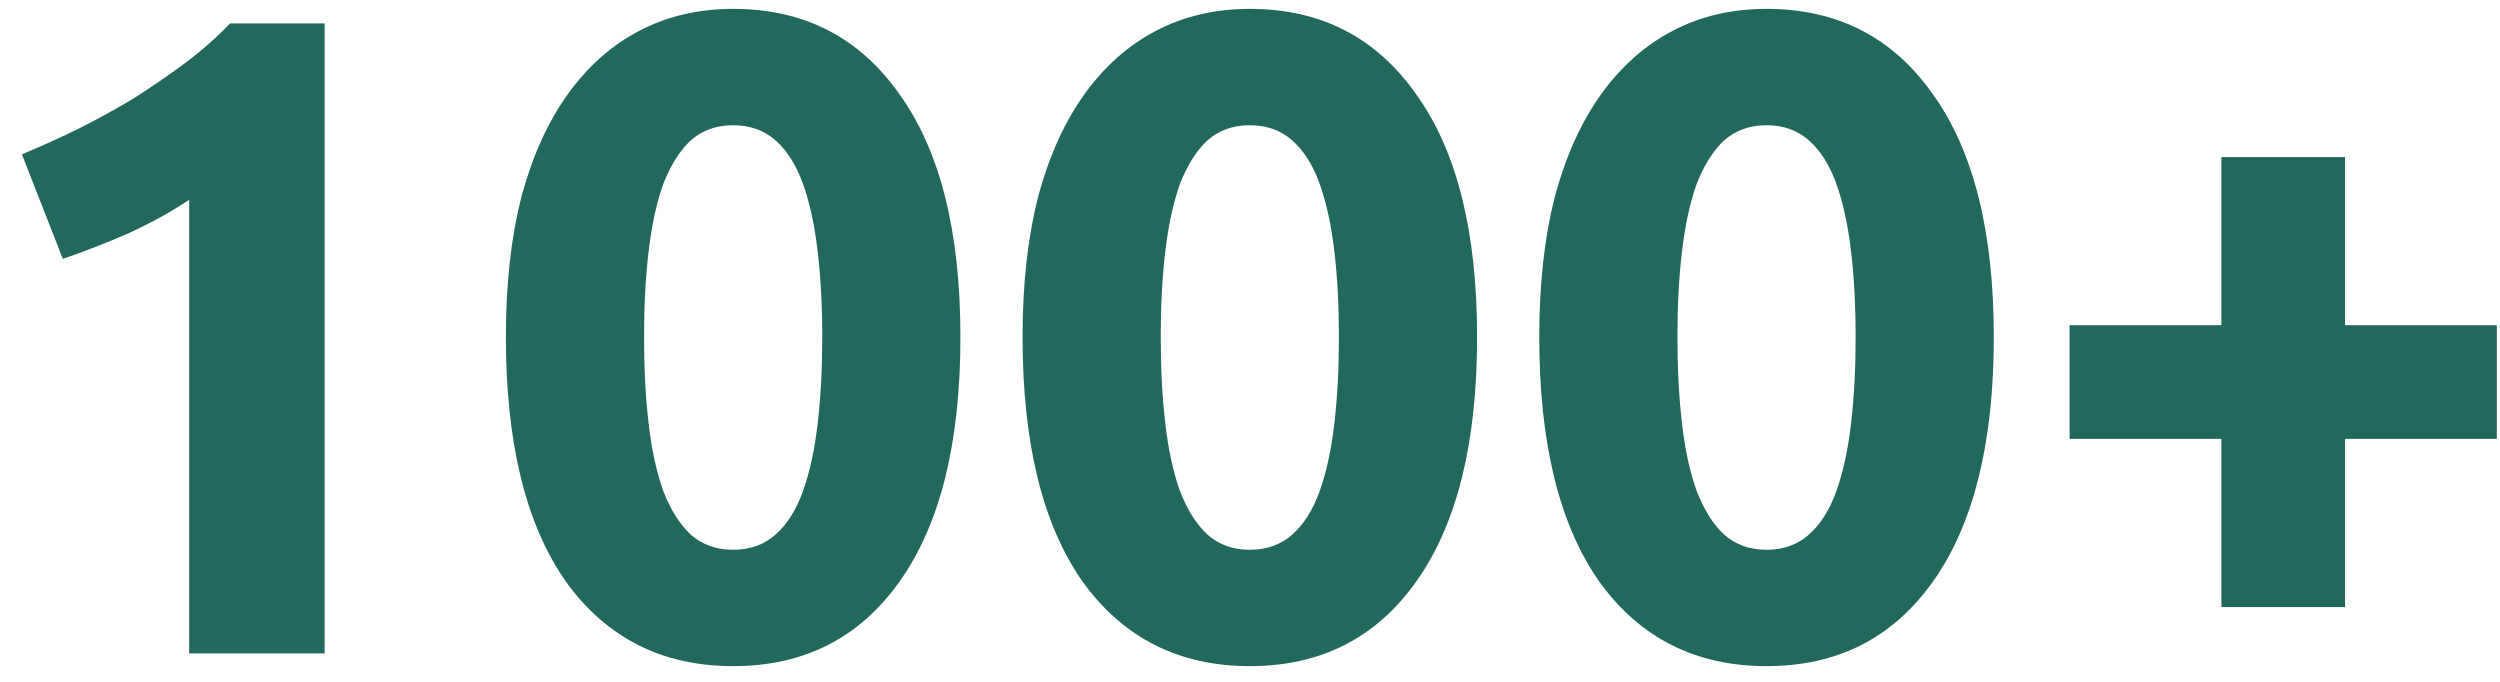
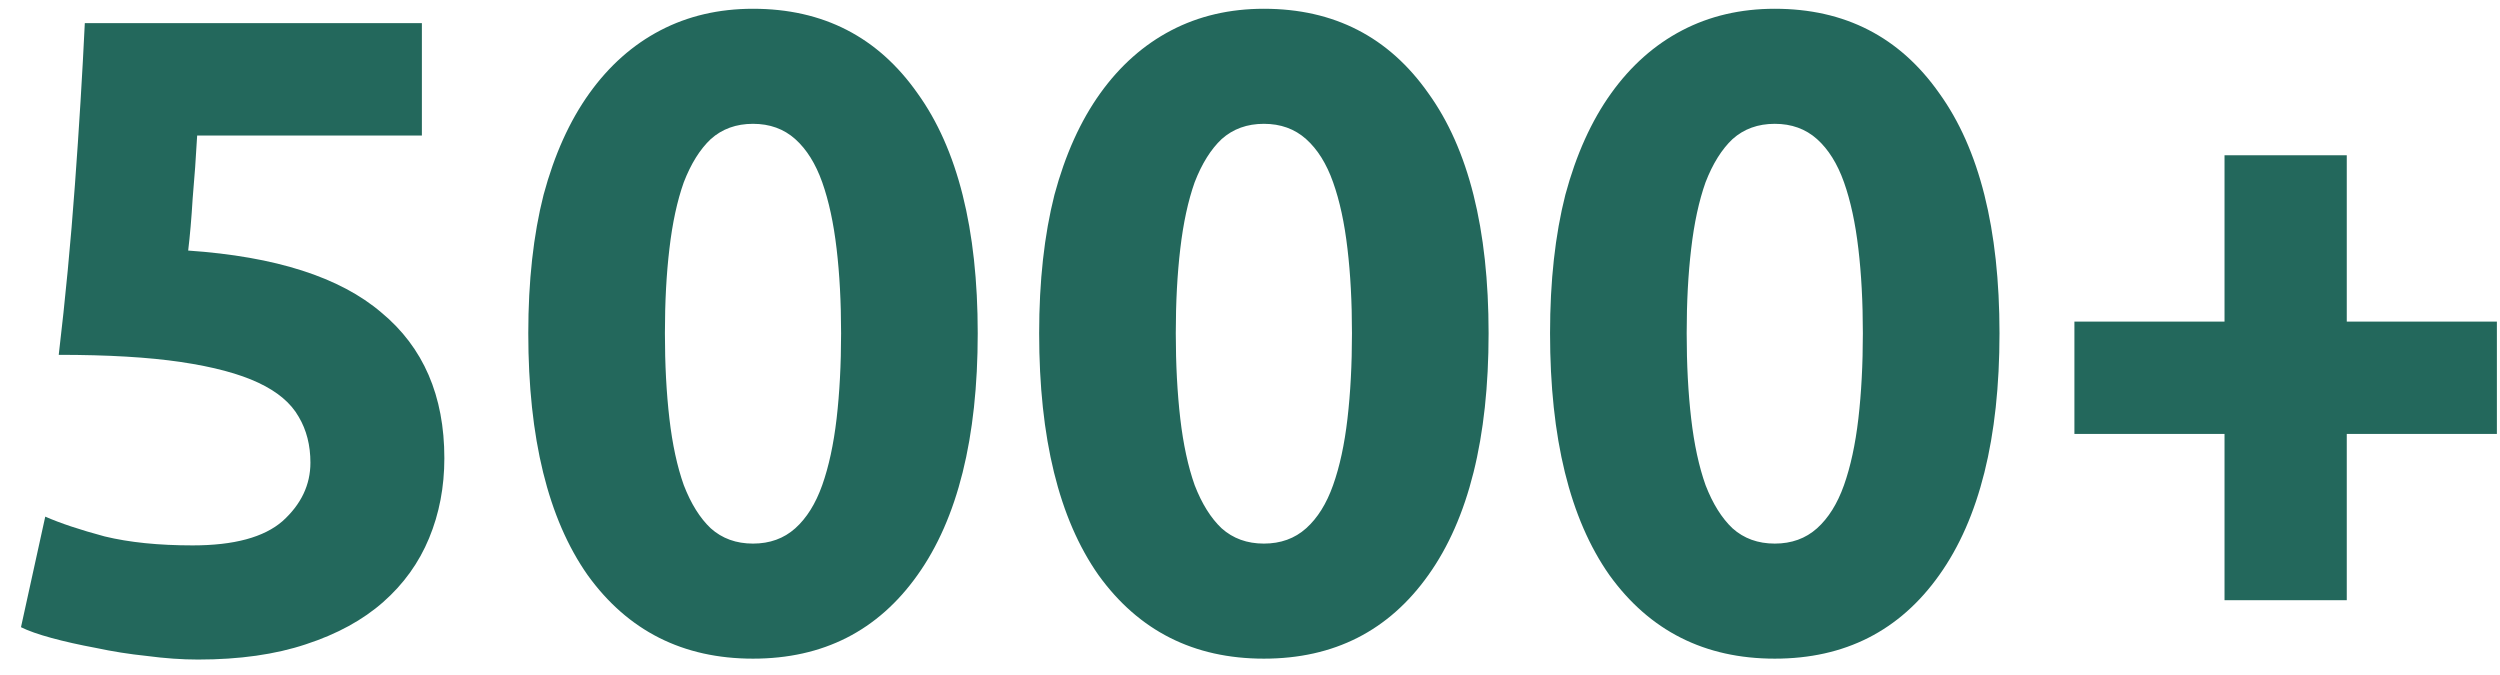
- <svg xmlns="http://www.w3.org/2000/svg" width="88" height="24" viewBox="0 0 88 24" fill="none">
-   <path d="M0.771 5.432C1.39 5.176 2.03 4.888 2.691 4.568C3.374 4.227 4.035 3.864 4.675 3.48C5.315 3.075 5.923 2.659 6.499 2.232C7.097 1.784 7.63 1.315 8.099 0.824H11.427V23H6.659V7.032C6.019 7.459 5.305 7.853 4.515 8.216C3.726 8.557 2.958 8.856 2.211 9.112L0.771 5.432ZM33.807 11.864C33.807 15.597 33.092 18.467 31.663 20.472C30.255 22.456 28.303 23.448 25.807 23.448C23.311 23.448 21.348 22.456 19.919 20.472C18.511 18.467 17.807 15.597 17.807 11.864C17.807 10.008 17.988 8.365 18.351 6.936C18.735 5.507 19.279 4.301 19.983 3.32C20.687 2.339 21.529 1.592 22.511 1.08C23.492 0.568 24.591 0.312 25.807 0.312C28.303 0.312 30.255 1.315 31.663 3.32C33.092 5.304 33.807 8.152 33.807 11.864ZM28.943 11.864C28.943 10.755 28.889 9.752 28.783 8.856C28.676 7.939 28.505 7.149 28.271 6.488C28.036 5.827 27.716 5.315 27.311 4.952C26.905 4.589 26.404 4.408 25.807 4.408C25.209 4.408 24.708 4.589 24.303 4.952C23.919 5.315 23.599 5.827 23.343 6.488C23.108 7.149 22.937 7.939 22.831 8.856C22.724 9.752 22.671 10.755 22.671 11.864C22.671 12.973 22.724 13.987 22.831 14.904C22.937 15.821 23.108 16.611 23.343 17.272C23.599 17.933 23.919 18.445 24.303 18.808C24.708 19.171 25.209 19.352 25.807 19.352C26.404 19.352 26.905 19.171 27.311 18.808C27.716 18.445 28.036 17.933 28.271 17.272C28.505 16.611 28.676 15.821 28.783 14.904C28.889 13.987 28.943 12.973 28.943 11.864ZM51.994 11.864C51.994 15.597 51.28 18.467 49.85 20.472C48.442 22.456 46.49 23.448 43.994 23.448C41.498 23.448 39.536 22.456 38.106 20.472C36.698 18.467 35.994 15.597 35.994 11.864C35.994 10.008 36.176 8.365 36.538 6.936C36.922 5.507 37.466 4.301 38.17 3.32C38.874 2.339 39.717 1.592 40.698 1.08C41.68 0.568 42.778 0.312 43.994 0.312C46.49 0.312 48.442 1.315 49.85 3.32C51.28 5.304 51.994 8.152 51.994 11.864ZM47.13 11.864C47.13 10.755 47.077 9.752 46.97 8.856C46.864 7.939 46.693 7.149 46.458 6.488C46.224 5.827 45.904 5.315 45.498 4.952C45.093 4.589 44.592 4.408 43.994 4.408C43.397 4.408 42.896 4.589 42.49 4.952C42.106 5.315 41.786 5.827 41.53 6.488C41.296 7.149 41.125 7.939 41.018 8.856C40.912 9.752 40.858 10.755 40.858 11.864C40.858 12.973 40.912 13.987 41.018 14.904C41.125 15.821 41.296 16.611 41.53 17.272C41.786 17.933 42.106 18.445 42.49 18.808C42.896 19.171 43.397 19.352 43.994 19.352C44.592 19.352 45.093 19.171 45.498 18.808C45.904 18.445 46.224 17.933 46.458 17.272C46.693 16.611 46.864 15.821 46.97 14.904C47.077 13.987 47.13 12.973 47.13 11.864ZM70.182 11.864C70.182 15.597 69.467 18.467 68.038 20.472C66.63 22.456 64.678 23.448 62.182 23.448C59.686 23.448 57.723 22.456 56.294 20.472C54.886 18.467 54.182 15.597 54.182 11.864C54.182 10.008 54.363 8.365 54.726 6.936C55.11 5.507 55.654 4.301 56.358 3.32C57.062 2.339 57.904 1.592 58.886 1.08C59.867 0.568 60.966 0.312 62.182 0.312C64.678 0.312 66.63 1.315 68.038 3.32C69.467 5.304 70.182 8.152 70.182 11.864ZM65.318 11.864C65.318 10.755 65.264 9.752 65.158 8.856C65.051 7.939 64.88 7.149 64.646 6.488C64.411 5.827 64.091 5.315 63.686 4.952C63.28 4.589 62.779 4.408 62.182 4.408C61.584 4.408 61.083 4.589 60.678 4.952C60.294 5.315 59.974 5.827 59.718 6.488C59.483 7.149 59.312 7.939 59.206 8.856C59.099 9.752 59.046 10.755 59.046 11.864C59.046 12.973 59.099 13.987 59.206 14.904C59.312 15.821 59.483 16.611 59.718 17.272C59.974 17.933 60.294 18.445 60.678 18.808C61.083 19.171 61.584 19.352 62.182 19.352C62.779 19.352 63.28 19.171 63.686 18.808C64.091 18.445 64.411 17.933 64.646 17.272C64.88 16.611 65.051 15.821 65.158 14.904C65.264 13.987 65.318 12.973 65.318 11.864ZM72.849 11.448H78.193V5.528H82.545V11.448H87.889V15.448H82.545V21.368H78.193V15.448H72.849V11.448Z" fill="#23685C" />
+ <svg xmlns="http://www.w3.org/2000/svg" width="89" height="24" viewBox="0 0 89 24" fill="none">
+   <path d="M11.051 16.472C11.051 15.853 10.913 15.309 10.635 14.84C10.358 14.349 9.878 13.944 9.195 13.624C8.513 13.304 7.595 13.059 6.443 12.888C5.291 12.717 3.841 12.632 2.091 12.632C2.326 10.648 2.518 8.632 2.667 6.584C2.817 4.536 2.934 2.616 3.019 0.824H15.019V4.824H7.019C6.977 5.592 6.923 6.339 6.859 7.064C6.817 7.768 6.763 8.387 6.699 8.92C9.814 9.133 12.107 9.869 13.579 11.128C15.073 12.365 15.819 14.093 15.819 16.312C15.819 17.336 15.638 18.285 15.275 19.16C14.913 20.035 14.369 20.792 13.643 21.432C12.918 22.072 12.001 22.573 10.891 22.936C9.803 23.299 8.523 23.48 7.051 23.48C6.475 23.48 5.867 23.437 5.227 23.352C4.609 23.288 4.001 23.192 3.403 23.064C2.827 22.957 2.305 22.84 1.835 22.712C1.366 22.584 1.003 22.456 0.747 22.328L1.611 18.392C2.145 18.627 2.849 18.861 3.723 19.096C4.598 19.309 5.643 19.416 6.859 19.416C8.331 19.416 9.398 19.128 10.059 18.552C10.721 17.955 11.051 17.261 11.051 16.472ZM34.807 11.864C34.807 15.597 34.092 18.467 32.663 20.472C31.255 22.456 29.303 23.448 26.807 23.448C24.311 23.448 22.348 22.456 20.919 20.472C19.511 18.467 18.807 15.597 18.807 11.864C18.807 10.008 18.988 8.365 19.351 6.936C19.735 5.507 20.279 4.301 20.983 3.32C21.687 2.339 22.529 1.592 23.511 1.08C24.492 0.568 25.591 0.312 26.807 0.312C29.303 0.312 31.255 1.315 32.663 3.32C34.092 5.304 34.807 8.152 34.807 11.864ZM29.943 11.864C29.943 10.755 29.889 9.752 29.783 8.856C29.676 7.939 29.505 7.149 29.271 6.488C29.036 5.827 28.716 5.315 28.311 4.952C27.905 4.589 27.404 4.408 26.807 4.408C26.209 4.408 25.708 4.589 25.303 4.952C24.919 5.315 24.599 5.827 24.343 6.488C24.108 7.149 23.937 7.939 23.831 8.856C23.724 9.752 23.671 10.755 23.671 11.864C23.671 12.973 23.724 13.987 23.831 14.904C23.937 15.821 24.108 16.611 24.343 17.272C24.599 17.933 24.919 18.445 25.303 18.808C25.708 19.171 26.209 19.352 26.807 19.352C27.404 19.352 27.905 19.171 28.311 18.808C28.716 18.445 29.036 17.933 29.271 17.272C29.505 16.611 29.676 15.821 29.783 14.904C29.889 13.987 29.943 12.973 29.943 11.864ZM52.994 11.864C52.994 15.597 52.28 18.467 50.85 20.472C49.442 22.456 47.49 23.448 44.994 23.448C42.498 23.448 40.536 22.456 39.106 20.472C37.698 18.467 36.994 15.597 36.994 11.864C36.994 10.008 37.176 8.365 37.538 6.936C37.922 5.507 38.466 4.301 39.17 3.32C39.874 2.339 40.717 1.592 41.698 1.08C42.68 0.568 43.778 0.312 44.994 0.312C47.49 0.312 49.442 1.315 50.85 3.32C52.28 5.304 52.994 8.152 52.994 11.864ZM48.13 11.864C48.13 10.755 48.077 9.752 47.97 8.856C47.864 7.939 47.693 7.149 47.458 6.488C47.224 5.827 46.904 5.315 46.498 4.952C46.093 4.589 45.592 4.408 44.994 4.408C44.397 4.408 43.896 4.589 43.49 4.952C43.106 5.315 42.786 5.827 42.53 6.488C42.296 7.149 42.125 7.939 42.018 8.856C41.912 9.752 41.858 10.755 41.858 11.864C41.858 12.973 41.912 13.987 42.018 14.904C42.125 15.821 42.296 16.611 42.53 17.272C42.786 17.933 43.106 18.445 43.49 18.808C43.896 19.171 44.397 19.352 44.994 19.352C45.592 19.352 46.093 19.171 46.498 18.808C46.904 18.445 47.224 17.933 47.458 17.272C47.693 16.611 47.864 15.821 47.97 14.904C48.077 13.987 48.13 12.973 48.13 11.864ZM71.182 11.864C71.182 15.597 70.467 18.467 69.038 20.472C67.63 22.456 65.678 23.448 63.182 23.448C60.686 23.448 58.723 22.456 57.294 20.472C55.886 18.467 55.182 15.597 55.182 11.864C55.182 10.008 55.363 8.365 55.726 6.936C56.11 5.507 56.654 4.301 57.358 3.32C58.062 2.339 58.904 1.592 59.886 1.08C60.867 0.568 61.966 0.312 63.182 0.312C65.678 0.312 67.63 1.315 69.038 3.32C70.467 5.304 71.182 8.152 71.182 11.864ZM66.318 11.864C66.318 10.755 66.264 9.752 66.158 8.856C66.051 7.939 65.88 7.149 65.646 6.488C65.411 5.827 65.091 5.315 64.686 4.952C64.28 4.589 63.779 4.408 63.182 4.408C62.584 4.408 62.083 4.589 61.678 4.952C61.294 5.315 60.974 5.827 60.718 6.488C60.483 7.149 60.312 7.939 60.206 8.856C60.099 9.752 60.046 10.755 60.046 11.864C60.046 12.973 60.099 13.987 60.206 14.904C60.312 15.821 60.483 16.611 60.718 17.272C60.974 17.933 61.294 18.445 61.678 18.808C62.083 19.171 62.584 19.352 63.182 19.352C63.779 19.352 64.28 19.171 64.686 18.808C65.091 18.445 65.411 17.933 65.646 17.272C65.88 16.611 66.051 15.821 66.158 14.904C66.264 13.987 66.318 12.973 66.318 11.864ZM73.849 11.448H79.193V5.528H83.545V11.448H88.889V15.448H83.545V21.368H79.193V15.448H73.849V11.448Z" fill="#23685C" />
</svg>
